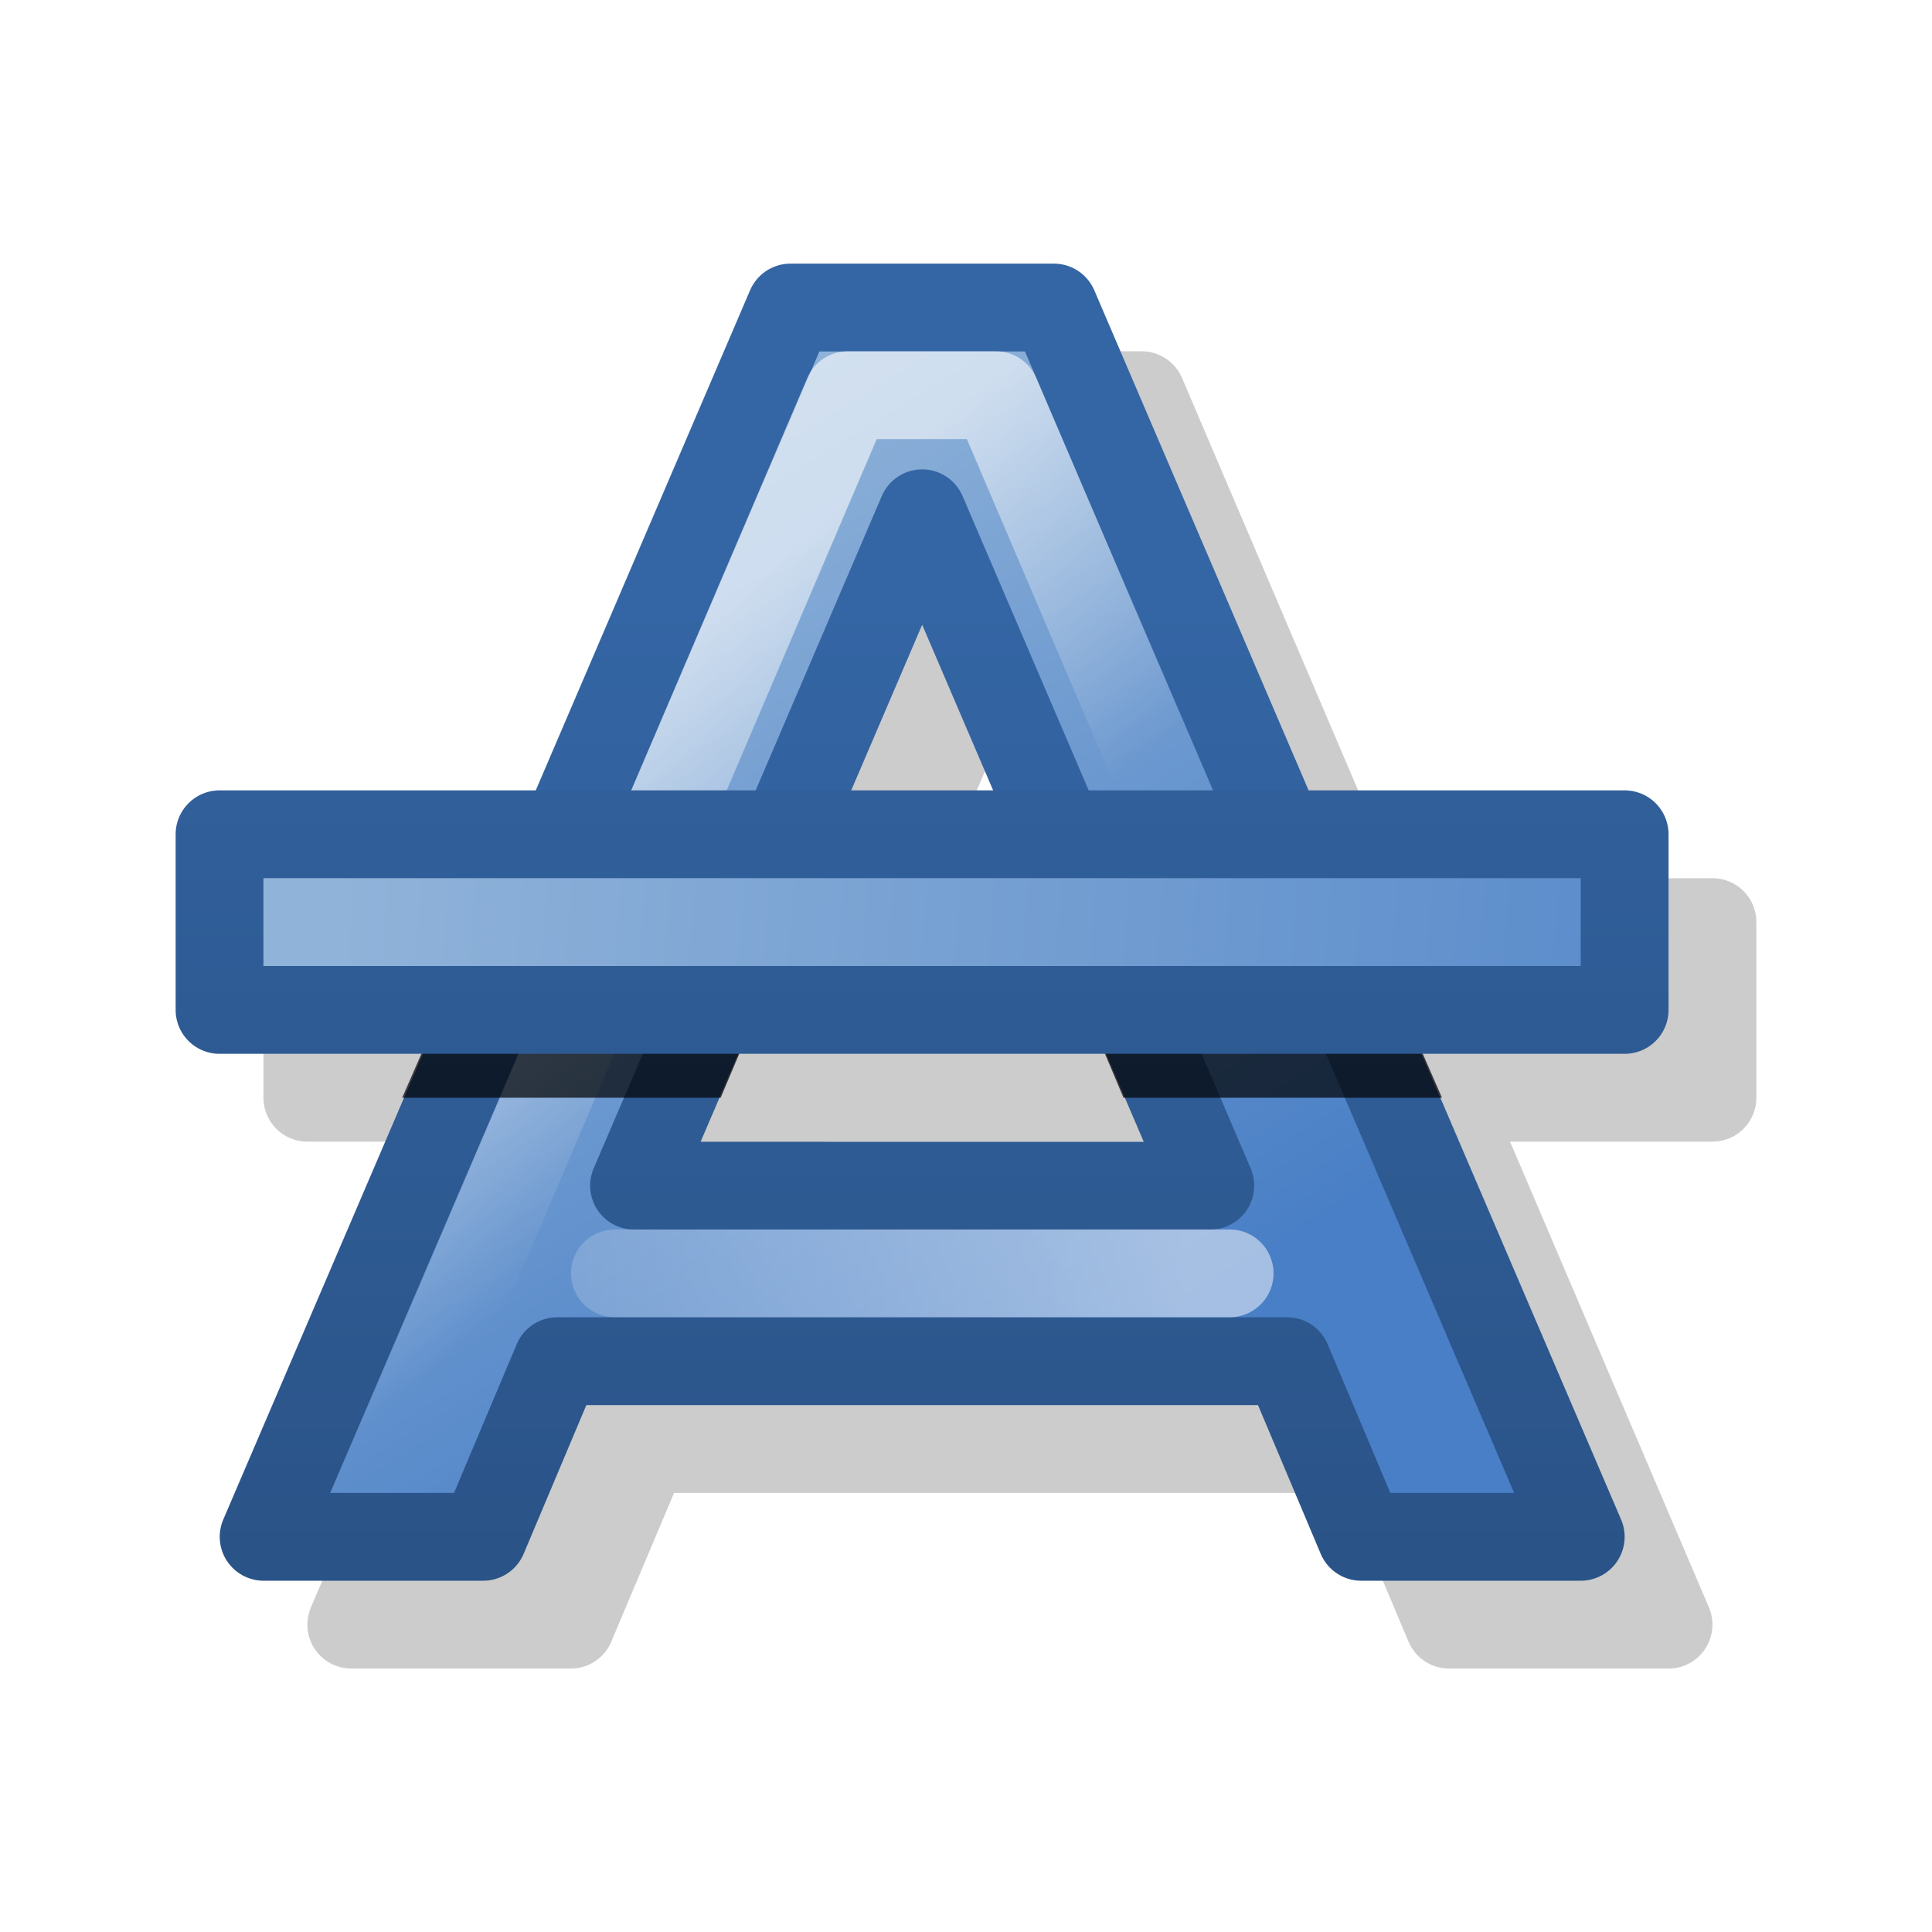
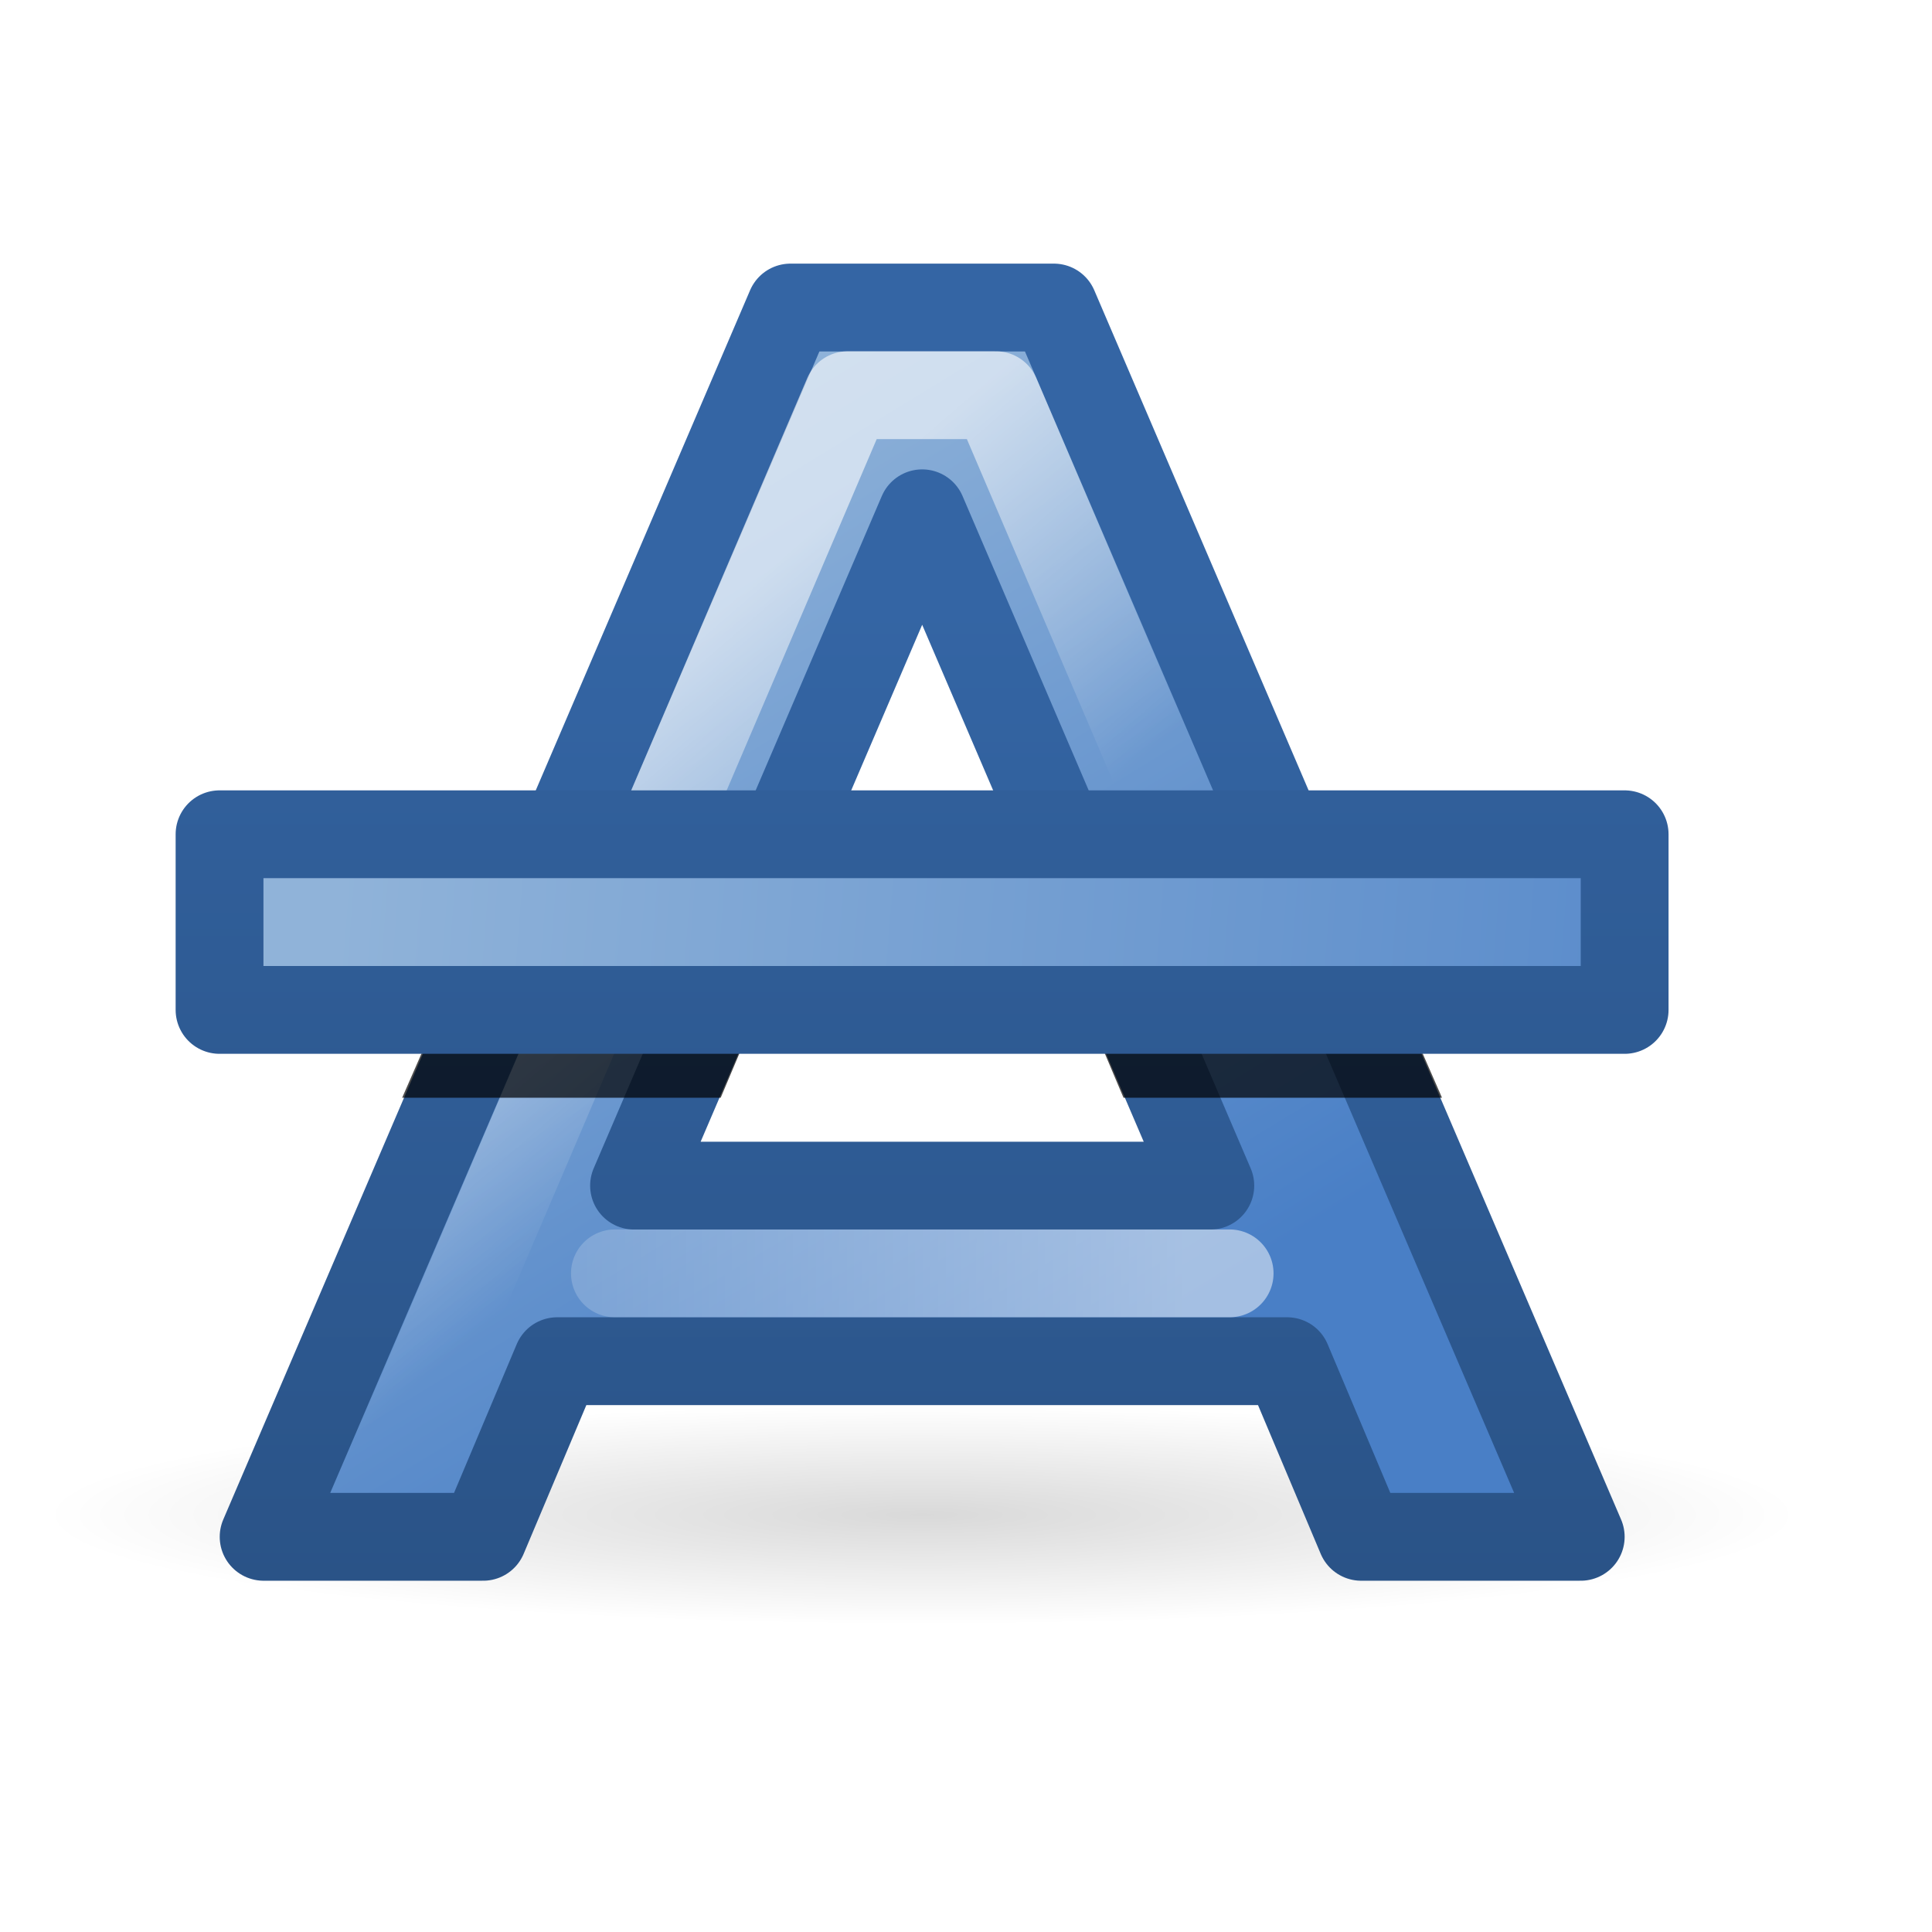
<svg xmlns="http://www.w3.org/2000/svg" xmlns:xlink="http://www.w3.org/1999/xlink" width="22" height="22" id="svg1306" version="1.0">
  <defs id="defs1308">
    <linearGradient id="linearGradient2288">
      <stop id="stop2290" offset="0" style="stop-color:#3465a4;stop-opacity:1;" />
      <stop id="stop2292" offset="1" style="stop-color:#2a5387;stop-opacity:1;" />
    </linearGradient>
    <linearGradient id="linearGradient3682">
      <stop style="stop-color:#497fc6;stop-opacity:1;" offset="0" id="stop3684" />
      <stop style="stop-color:#90b3d9;stop-opacity:1;" offset="1" id="stop3686" />
    </linearGradient>
    <linearGradient id="linearGradient2834">
      <stop style="stop-color:#ffffff;stop-opacity:1;" offset="0" id="stop2836" />
      <stop style="stop-color:#ffffff;stop-opacity:0;" offset="1" id="stop2838" />
    </linearGradient>
    <linearGradient xlink:href="#linearGradient2834" id="linearGradient1482" gradientUnits="userSpaceOnUse" gradientTransform="translate(2.040061e-3,3)" x1="13.487" y1="11.5" x2="2.398" y2="11.5" />
    <linearGradient xlink:href="#linearGradient2834" id="linearGradient1484" gradientUnits="userSpaceOnUse" gradientTransform="translate(0.93954,2)" x1="4.049" y1="7.742" x2="6.932" y2="11.076" />
    <linearGradient xlink:href="#linearGradient3682" id="linearGradient2436" gradientUnits="userSpaceOnUse" gradientTransform="matrix(0.999864,0,0,0.99985,1.50224,2.00233)" x1="11.019" y1="13.467" x2="4.933" y2="3.509" />
    <linearGradient xlink:href="#linearGradient2288" id="linearGradient2438" gradientUnits="userSpaceOnUse" gradientTransform="translate(-22.99796,2)" x1="33.027" y1="4.902" x2="33.027" y2="16" />
    <linearGradient xlink:href="#linearGradient3682" id="linearGradient2445" gradientUnits="userSpaceOnUse" gradientTransform="translate(-1.999971,-34)" x1="25.688" y1="45.477" x2="5.845" y2="43.925" />
    <linearGradient xlink:href="#linearGradient2288" id="linearGradient2447" gradientUnits="userSpaceOnUse" gradientTransform="translate(-22.99797,-9.0021)" x1="35.127" y1="14.241" x2="35.127" y2="25.716" />
+     <linearGradient id="linearGradient8662">
+       <stop style="stop-color:#000000;stop-opacity:1;" offset="0" id="stop8664" />
+       <stop style="stop-color:#000000;stop-opacity:0;" offset="1" id="stop8666" />
+     </linearGradient>
+     <radialGradient xlink:href="#linearGradient8662" id="radialGradient1602" gradientUnits="userSpaceOnUse" gradientTransform="matrix(1,0,0,0.536723,-1.241762e-14,16.87306)" cx="24.837" cy="36.421" fx="24.837" fy="36.421" r="15.645" />
  </defs>
-   <g id="layer7" style="display:inline">
-     <path style="opacity:0.2;color:#000000;fill:#000000;fill-opacity:1;fill-rule:evenodd;stroke:#000000;stroke-width:1;stroke-linecap:round;stroke-linejoin:round;marker:none;marker-start:none;marker-mid:none;marker-end:none;stroke-miterlimit:4;stroke-dasharray:none;stroke-dashoffset:0;stroke-opacity:1;visibility:visible;display:inline;overflow:visible" d="M 10,4.5 L 7.438,10.5 L 3.5,10.5 L 3.5,12.5 L 6.562,12.5 L 4,18.5 L 6.5,18.5 L 7.344,16.5 L 15.656,16.5 L 16.5,18.5 L 19,18.5 L 16.438,12.5 L 19.5,12.5 L 19.5,10.5 L 15.562,10.5 L 13,4.5 L 12.5,4.5 L 10.5,4.5 L 10,4.5 z M 11.5,6.844 L 13.062,10.5 L 9.938,10.5 L 11.5,6.844 z M 9.062,12.5 L 13.938,12.5 L 14.781,14.5 L 8.219,14.5 L 9.062,12.5 z " id="path2418" />
+   <g id="layer1">
+     <path style="opacity:0.15;color:#000000;fill:url(#radialGradient1602);fill-opacity:1;fill-rule:evenodd;stroke:none;stroke-width:1;stroke-linecap:butt;stroke-linejoin:miter;marker:none;marker-start:none;marker-mid:none;marker-end:none;stroke-miterlimit:10;stroke-dasharray:none;stroke-dashoffset:0;stroke-opacity:1;visibility:visible;display:inline;overflow:visible" id="path8660" d="M 40.482 36.421 A 15.645 8.397 0 1 1  9.192,36.421 A 15.645 8.397 0 1 1  40.482 36.421 z" transform="matrix(0.639193,0,0,0.148864,-5.375709,11.82821)" />
  </g>
  <g id="layer4" style="display:inline">
    <path id="path1468" d="M 9.001,3.502 L 3.002,17.5 L 5.502,17.5 L 6.345,15.5 L 14.657,15.5 L 15.5,17.5 L 18,17.5 L 12.001,3.502 L 11.501,3.502 L 9.501,3.502 L 9.001,3.502 z M 10.501,5.845 L 13.782,13.501 L 7.22,13.501 L 10.501,5.845 z " style="color:#000000;fill:url(#linearGradient2436);fill-opacity:1;fill-rule:evenodd;stroke:url(#linearGradient2438);stroke-width:1;stroke-linecap:round;stroke-linejoin:round;marker:none;marker-start:none;marker-mid:none;marker-end:none;stroke-miterlimit:4;stroke-dasharray:none;stroke-dashoffset:0;stroke-opacity:1;visibility:visible;display:inline;overflow:visible" />
    <path style="opacity:0.5;fill:none;fill-opacity:0.75;fill-rule:evenodd;stroke:url(#linearGradient1482);stroke-width:1;stroke-linecap:round;stroke-linejoin:miter;stroke-miterlimit:4;stroke-dasharray:none;stroke-opacity:1;display:inline" d="M 7.002,14.5 L 14.002,14.5" id="path1470" />
    <path style="opacity:0.6;color:#000000;fill:none;fill-opacity:1;fill-rule:evenodd;stroke:url(#linearGradient1484);stroke-width:1;stroke-linecap:round;stroke-linejoin:round;marker:none;marker-start:none;marker-mid:none;marker-end:none;stroke-miterlimit:4;stroke-dasharray:none;stroke-dashoffset:0;stroke-opacity:1;visibility:visible;display:inline;overflow:visible" d="M 9.653,4.5 L 4.528,16.5 L 16.465,16.5 L 11.34,4.5 L 9.653,4.5 z " id="path1472" />
    <path style="opacity:0.7;color:#000000;fill:#000000;fill-opacity:1;fill-rule:evenodd;stroke:#000000;stroke-width:1;stroke-linecap:round;stroke-linejoin:miter;marker:none;marker-start:none;marker-mid:none;marker-end:none;stroke-miterlimit:4;stroke-dasharray:none;stroke-dashoffset:0;stroke-opacity:1;visibility:visible;display:inline;overflow:visible" d="M 6.219,10 L 5.344,12 L 7.875,12 L 8.719,10 L 6.219,10 z M 12.281,10 L 13.125,12 L 15.656,12 L 14.781,10 L 12.281,10 z " id="rect2455" />
    <rect y="9.5" x="2.5" height="2" width="16" id="rect1474" style="color:#000000;fill:url(#linearGradient2445);fill-opacity:1;fill-rule:evenodd;stroke:url(#linearGradient2447);stroke-width:1;stroke-linecap:round;stroke-linejoin:round;marker:none;marker-start:none;marker-mid:none;marker-end:none;stroke-miterlimit:4;stroke-dasharray:none;stroke-dashoffset:0;stroke-opacity:1;visibility:visible;display:inline;overflow:visible" />
  </g>
</svg>
